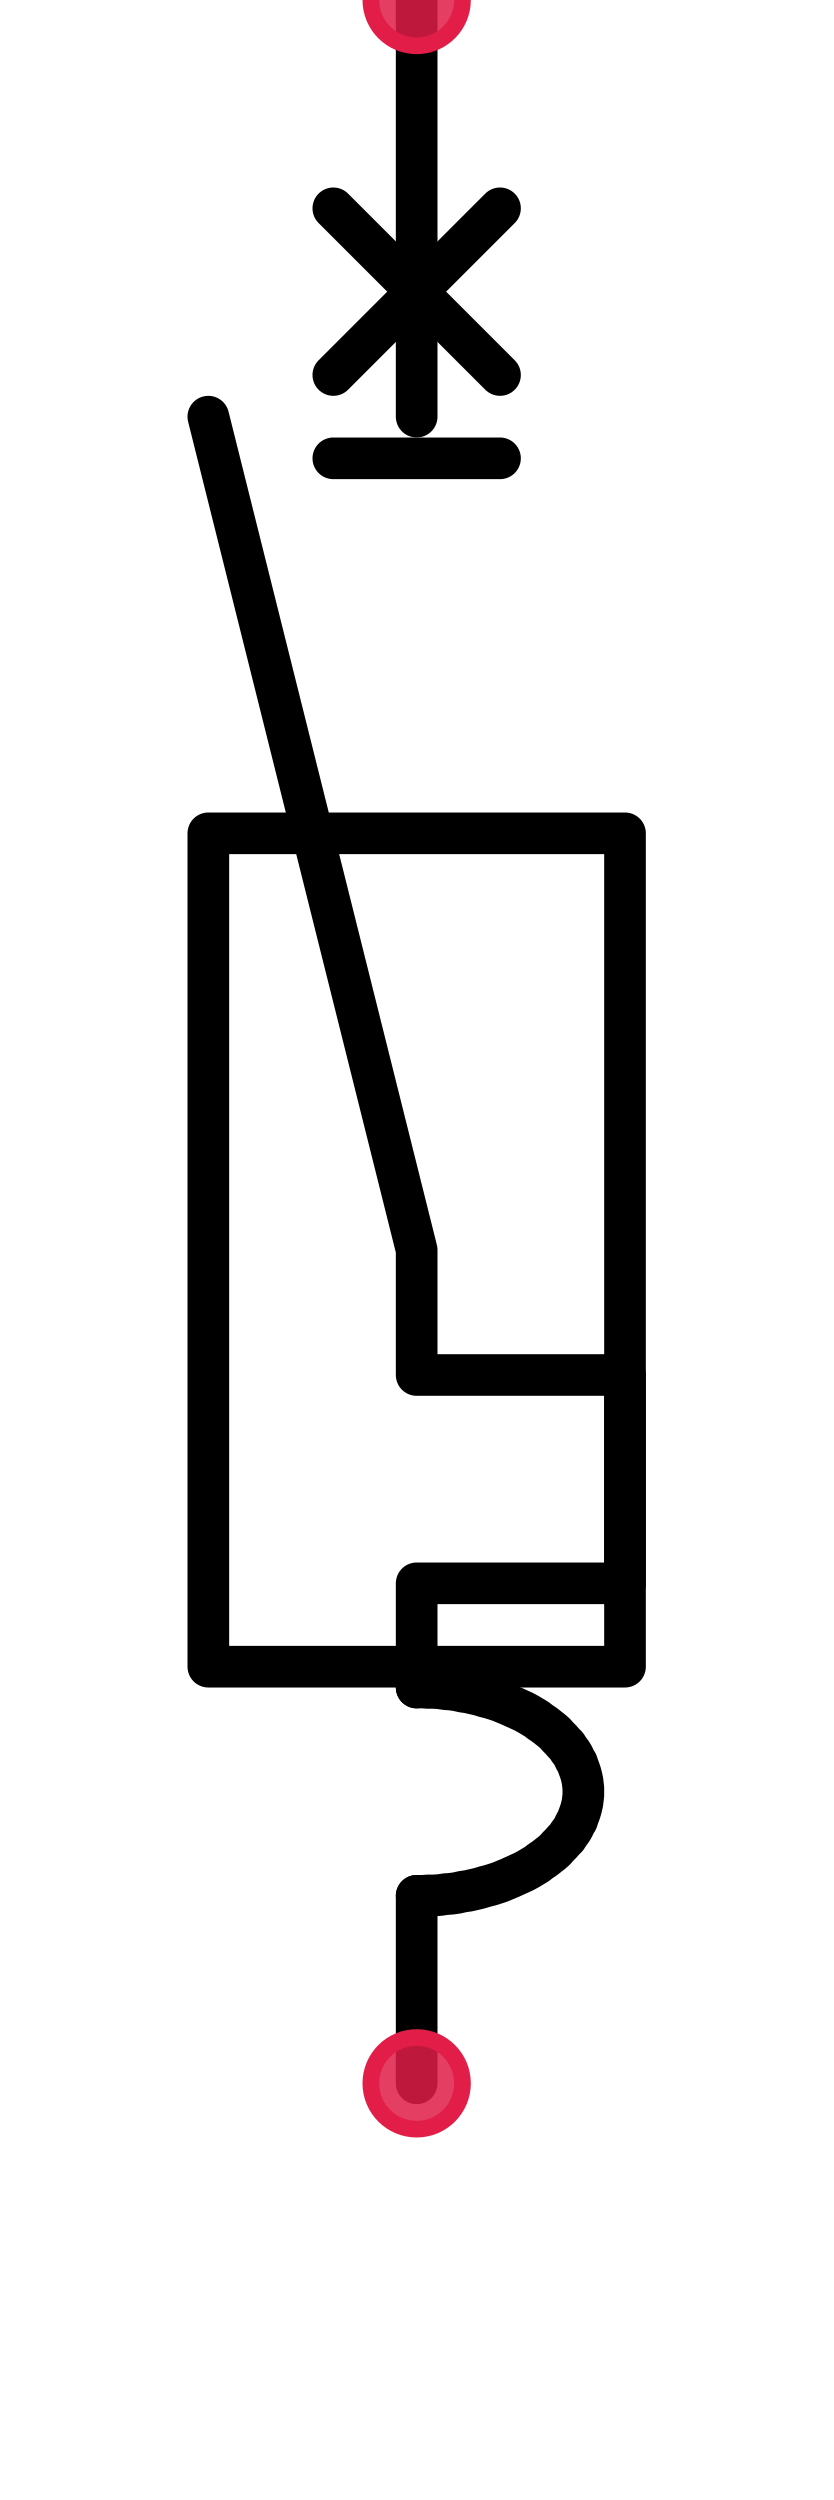
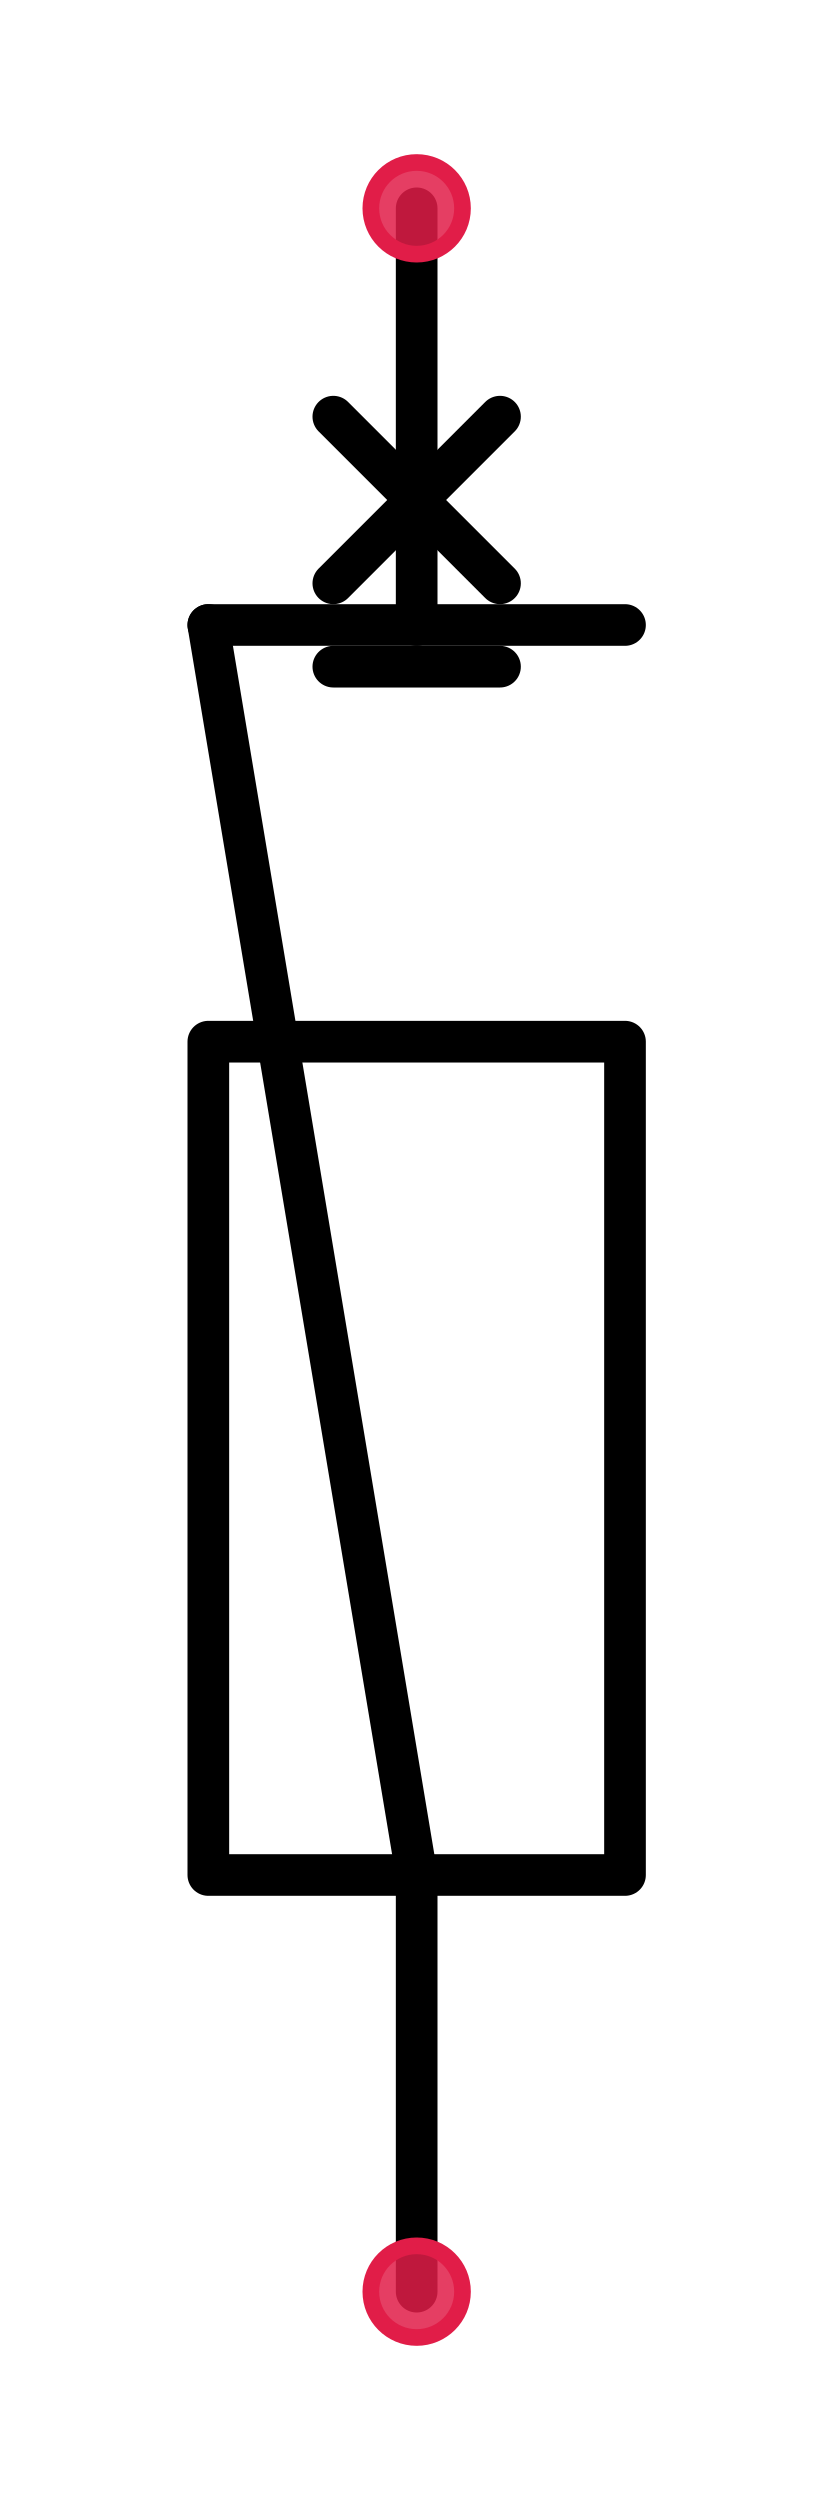
- <svg xmlns="http://www.w3.org/2000/svg" viewBox="-10 -30 20 60" width="200" height="600">
+ <svg xmlns="http://www.w3.org/2000/svg" viewBox="-10 -35 20 60" width="200" height="600">
  <g fill="none" stroke="#000000" stroke-width="1" stroke-linecap="round" stroke-linejoin="round">
-     <line x1="0.0" y1="15.5" x2="0.0" y2="20.0" />
-     <polyline points="0.0,15.5 0.14,15.5 0.28,15.49 0.42,15.49 0.56,15.48 0.69,15.46 0.83,15.45 0.97,15.43 1.1,15.4 1.24,15.38 1.37,15.35 1.5,15.32 1.63,15.28 1.75,15.25 1.88,15.21 2.0,15.17 2.12,15.12 2.24,15.07 2.35,15.02 2.46,14.97 2.57,14.92 2.68,14.86 2.78,14.8 2.88,14.74 2.97,14.67 3.06,14.61 3.15,14.54 3.24,14.47 3.32,14.4 3.39,14.32 3.46,14.25 3.53,14.17 3.6,14.1 3.65,14.02 3.71,13.94 3.76,13.86 3.8,13.77 3.85,13.69 3.88,13.6 3.91,13.52 3.94,13.43 3.96,13.35 3.98,13.26 3.99,13.17 4.0,13.09 4.0,13.0 4.0,12.91 3.99,12.83 3.98,12.74 3.96,12.65 3.94,12.57 3.91,12.48 3.88,12.4 3.85,12.31 3.8,12.23 3.76,12.14 3.71,12.06 3.65,11.98 3.6,11.9 3.53,11.83 3.46,11.75 3.39,11.68 3.32,11.6 3.24,11.53 3.15,11.46 3.06,11.39 2.97,11.33 2.88,11.26 2.78,11.2 2.68,11.14 2.57,11.08 2.46,11.03 2.35,10.98 2.24,10.93 2.12,10.88 2.0,10.83 1.88,10.79 1.75,10.75 1.63,10.72 1.5,10.68 1.37,10.65 1.24,10.62 1.1,10.6 0.97,10.57 0.83,10.55 0.69,10.54 0.56,10.52 0.42,10.51 0.28,10.51 0.14,10.5 0.0,10.5" />
-     <polyline points="0.0,10.5 0.0,8.0 5.0,8.0 5.0,3.0 0.0,3.0 0.0,0.0 -5.0,-20.0" />
    <line x1="0.0" y1="-30.0" x2="0.0" y2="-20.0" />
+     <line x1="-5.0" y1="-20.0" x2="5.0" y2="-20.0" />
+     <line x1="-2.0" y1="-25.0" x2="2.0" y2="-21.0" />
    <line x1="2.0" y1="-25.0" x2="-2.0" y2="-21.0" />
-     <line x1="-2.0" y1="-25.0" x2="2.0" y2="-21.0" />
    <line x1="-2.0" y1="-19.0" x2="2.0" y2="-19.0" />
+     <line x1="0.0" y1="10.0" x2="-5.0" y2="-20.0" />
    <rect x="-5.0" y="-10.0" width="10.0" height="20.0" rx="0" ry="0" />
+     <line x1="0.0" y1="10.0" x2="0.0" y2="20.0" />
    <circle class="punto-conexion" cx="0.0" cy="-30.0" r="1.1" fill="#e11d48" fill-opacity="0.85" stroke="#e11d48" stroke-width="0.4" />
    <circle class="punto-conexion" cx="0.0" cy="20.0" r="1.1" fill="#e11d48" fill-opacity="0.85" stroke="#e11d48" stroke-width="0.4" />
  </g>
</svg>
